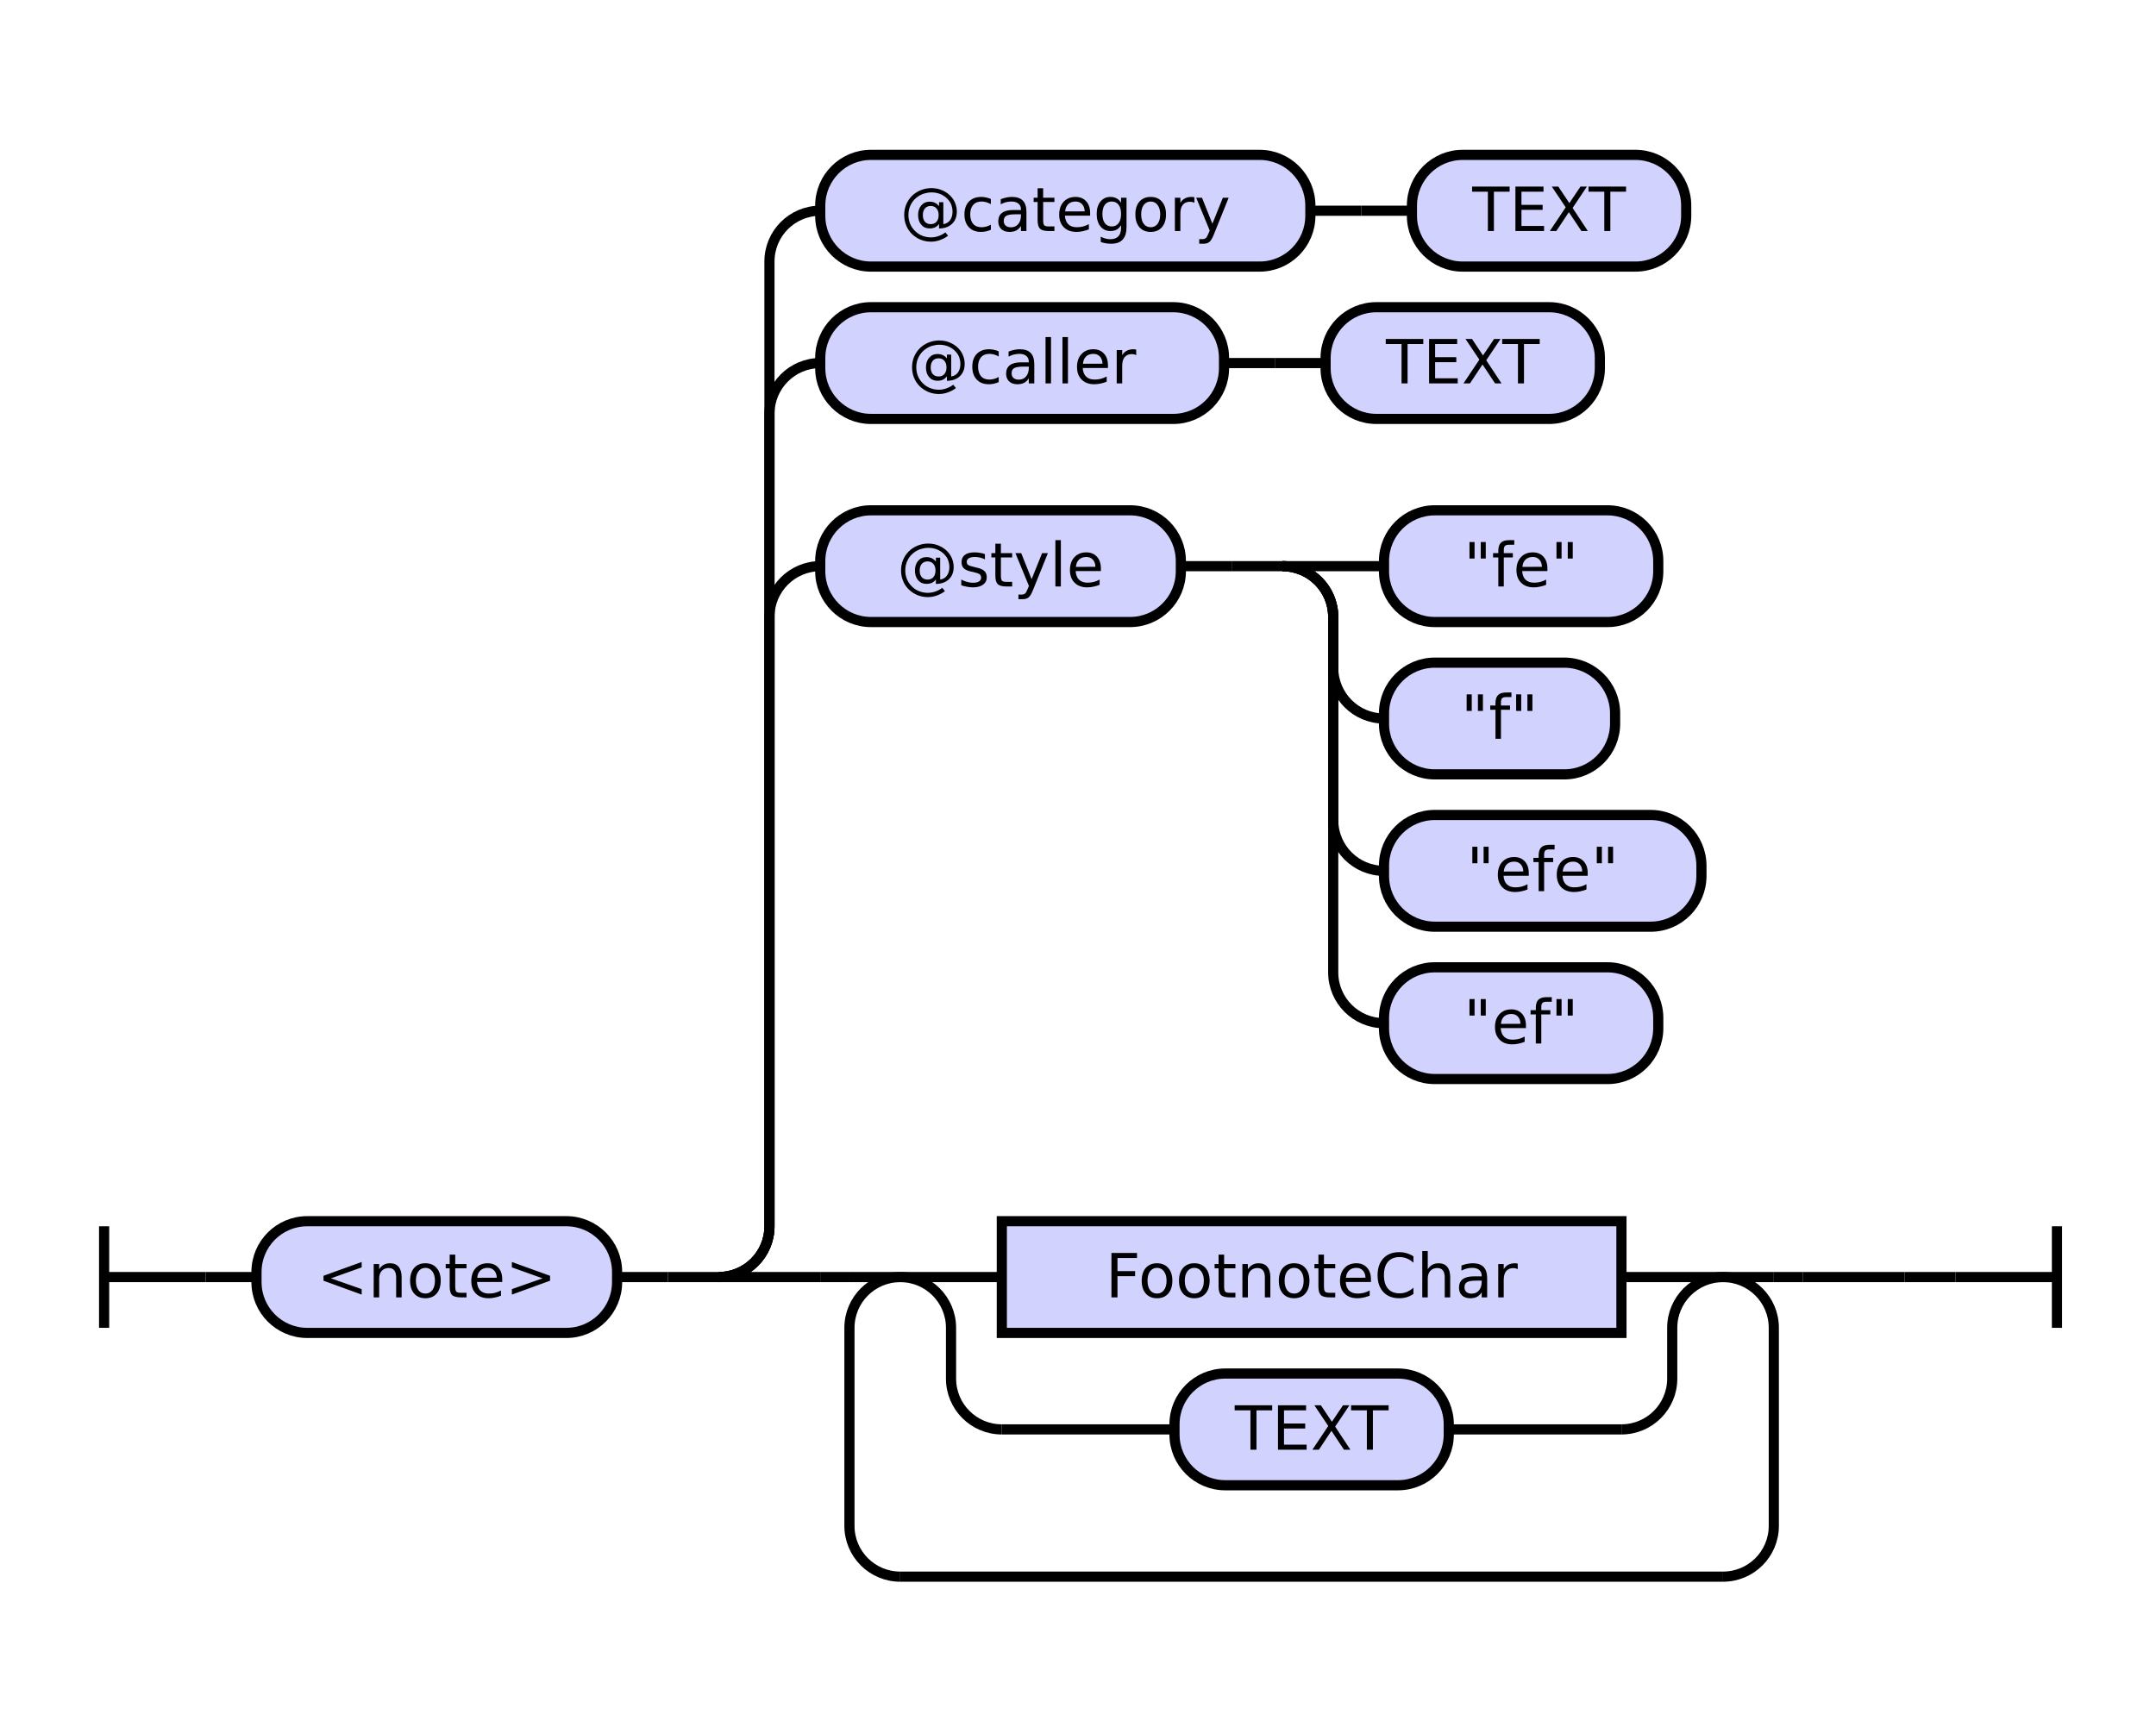
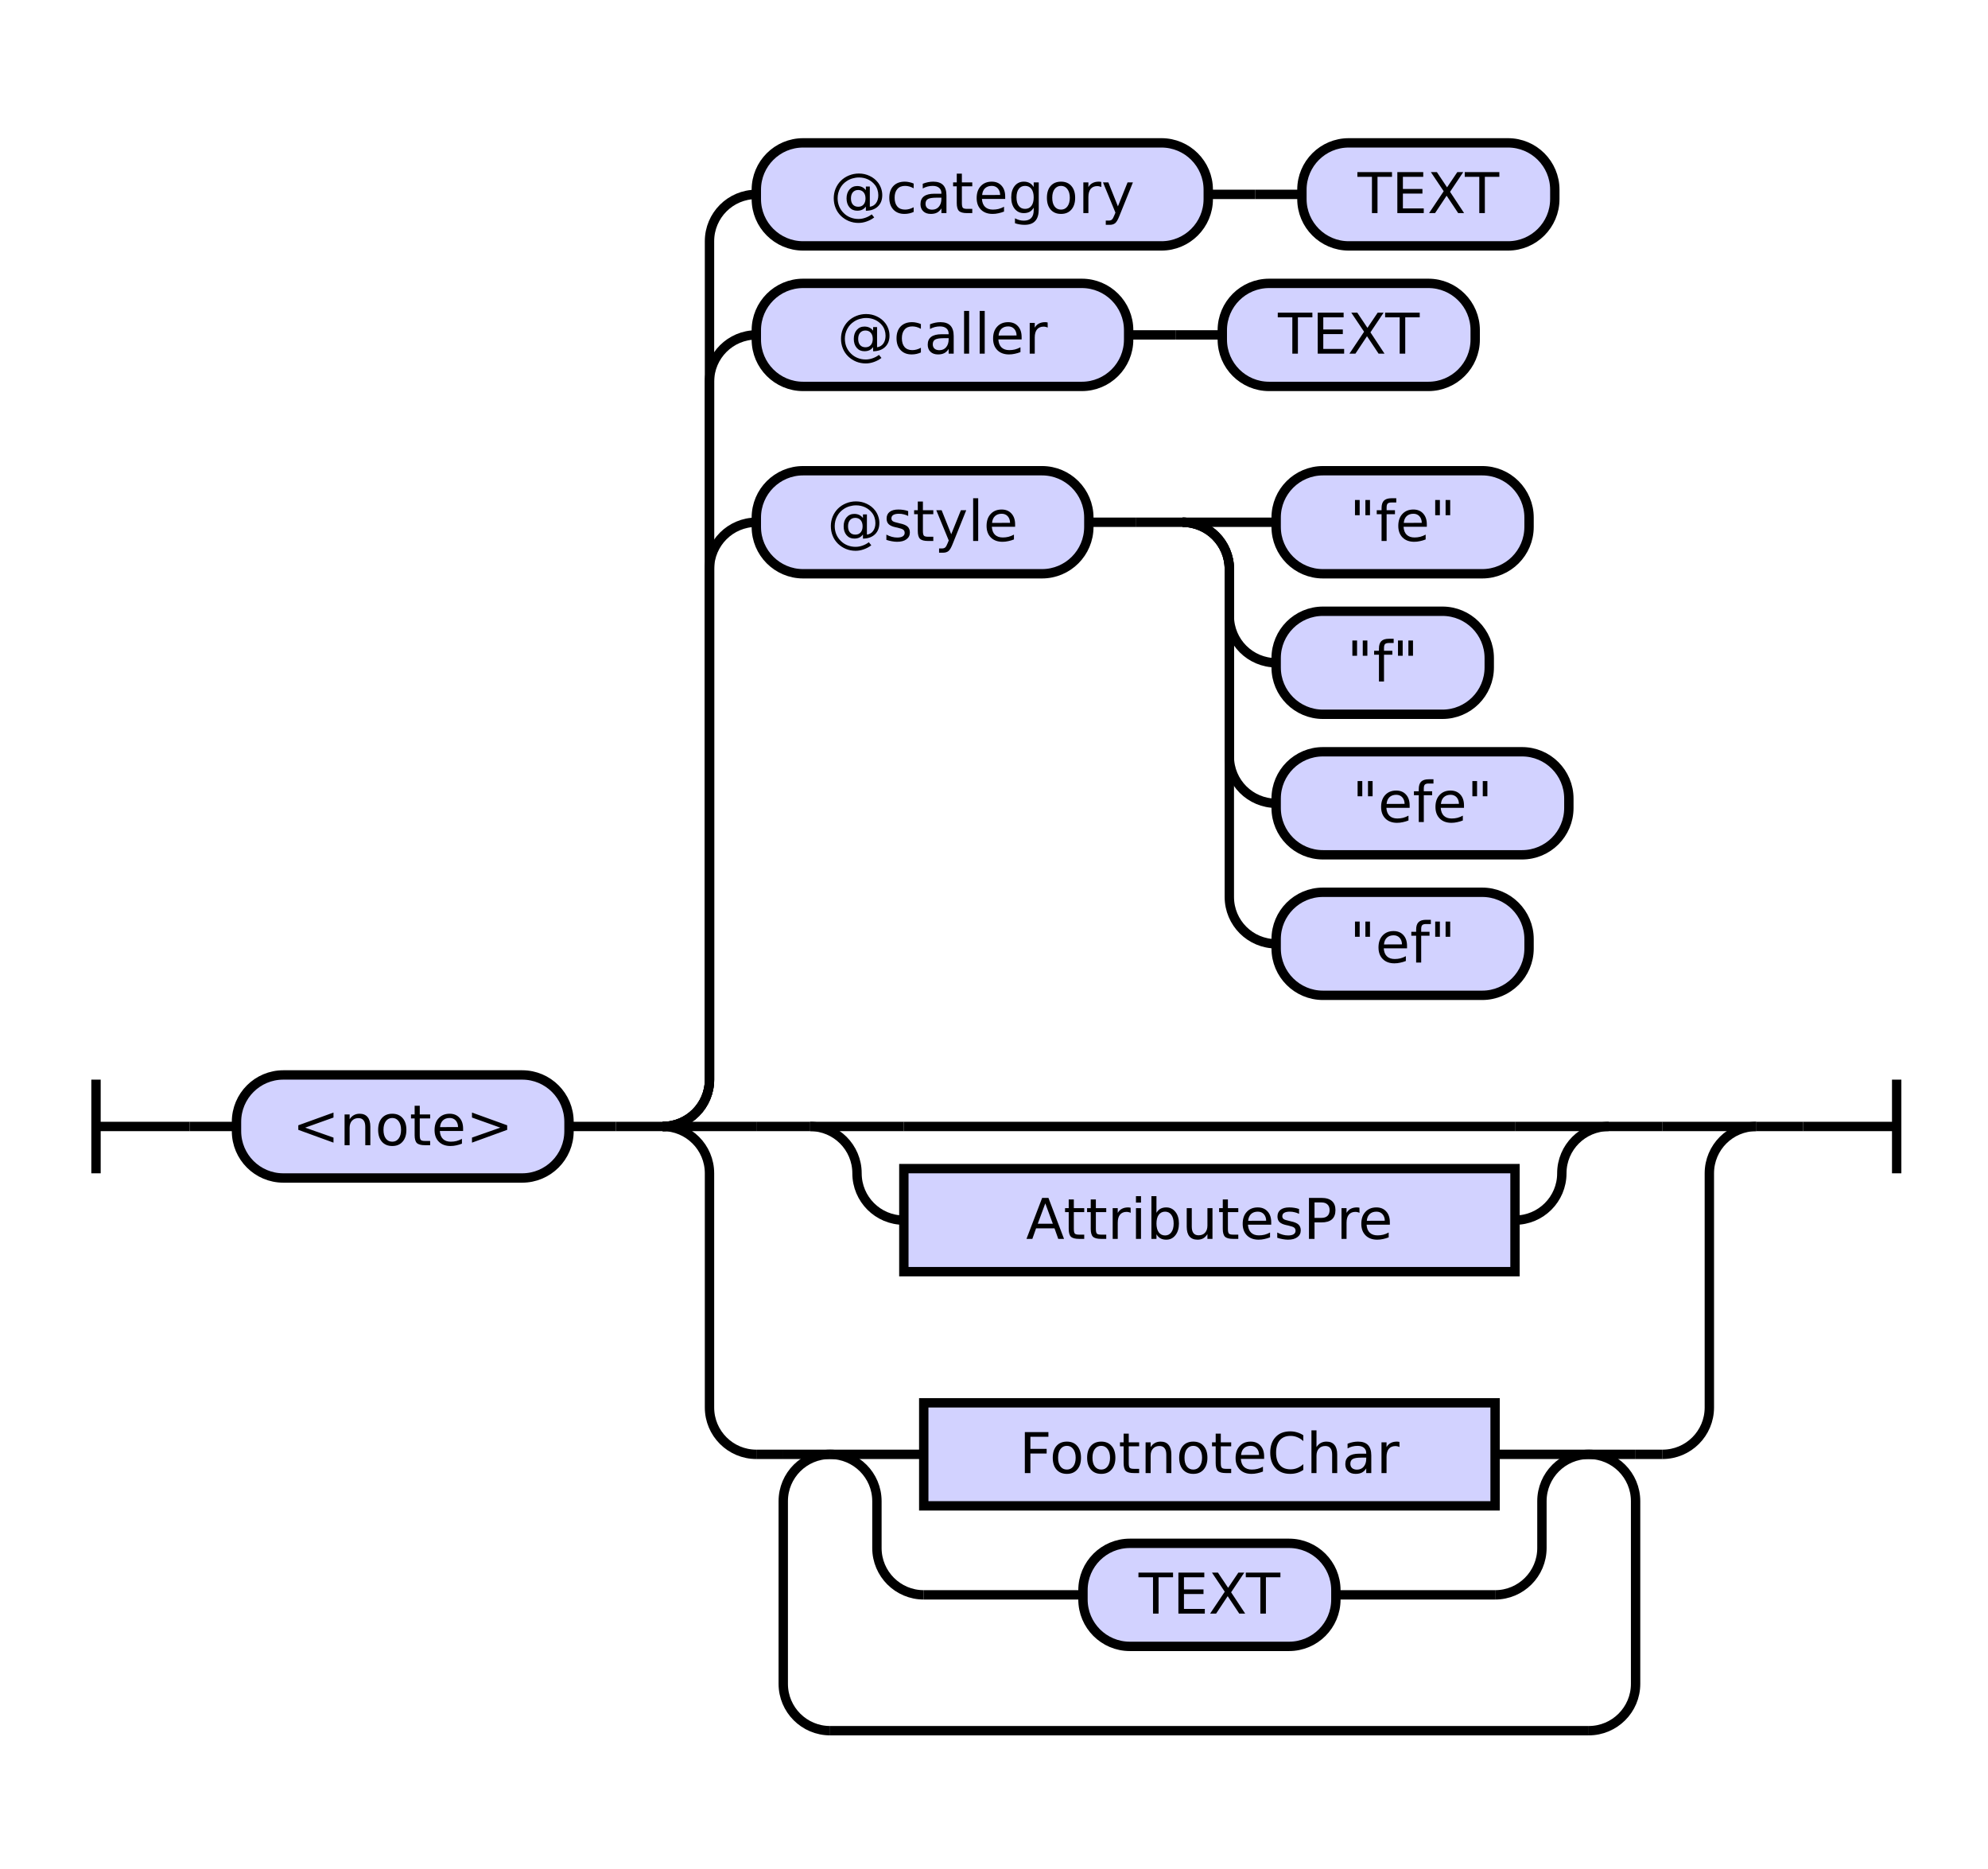
- <svg xmlns="http://www.w3.org/2000/svg" class="railroad-diagram" height="340" viewBox="0 0 424.5 340" width="424.5">
+ <svg xmlns="http://www.w3.org/2000/svg" class="railroad-diagram" height="399" viewBox="0 0 424.5 399" width="424.5">
  <g transform="translate(.5 .5)">
    <style>/*  */

    svg.railroad-diagram {
        background-color: hsl(30,20%,95%);
    }
    svg.railroad-diagram path {
        stroke-width: 2;
        stroke: black;
        fill: none;
    }
    svg.railroad-diagram text {
        font-size: 12px;
        text-anchor: middle;
        font-family: DejaVu Sans;
    }
    svg.railroad-diagram text.label {
        text-anchor:start;
    }
    svg.railroad-diagram text.comment {
        font-family: DejaVu Sans;
        font-size: 14px;
    }
    svg.railroad-diagram rect{
        stroke-width: 2;
        stroke: black;
        fill: rgb(210, 210, 255);
    }
    svg.railroad-diagram rect.group-box {
        stroke: gray;
        stroke-dasharray: 10 5;
        fill: none;
    }
    .terminal {
        font-family: DejaVu Sans;
    }
    svg.railroad-diagram g.altterminal rect {
        fill: rgb(251, 252, 207)
    }

/*  */
</style>
    <g>
-       <path d="M 20 241 v 20 m 0 -10 h 20" />
+       <path d="M 20 230 v 20 m 0 -10 h 20" />
    </g>
-     <path d="M 40 251 h 10" />
+     <path d="M 40 240 h 10" />
    <g>
-       <path d="M 50 251 h 0.0" />
-       <path d="M 374.5 251 h 0.0" />
+       <path d="M 50 240 h 0.0" />
+       <path d="M 374.5 240 h 0.0" />
      <g>
-         <path d="M 50.0 251 h 0.0" />
-         <path d="M 374.5 251 h 0.0" />
+         <path d="M 50.0 240 h 0.0" />
+         <path d="M 374.5 240 h 0.0" />
        <g class="terminal ">
-           <path d="M 50.0 251 h 0.0" />
-           <path d="M 121.0 251 h 0.0" />
-           <rect height="22" rx="10" ry="10" width="71.0" x="50.0" y="240" />
-           <text x="85.5" y="255">&lt;note&gt;</text>
+           <path d="M 50.0 240 h 0.0" />
+           <path d="M 121.0 240 h 0.0" />
+           <rect height="22" rx="10" ry="10" width="71.0" x="50.0" y="229" />
+           <text x="85.5" y="244">&lt;note&gt;</text>
        </g>
-         <path d="M 121.0 251 h 10" />
-         <path d="M 131.0 251 h 10" />
+         <path d="M 121.0 240 h 10" />
+         <path d="M 131.0 240 h 10" />
        <g>
-           <path d="M 141.0 251 h 0.0" />
-           <path d="M 374.5 251 h 0.0" />
-           <path d="M 141.0 251 a 10 10 0 0 0 10 -10 v -120 a 10 10 0 0 1 10 -10" />
+           <path d="M 141.0 240 h 0.0" />
+           <path d="M 374.5 240 h 0.0" />
+           <path d="M 141.0 240 a 10 10 0 0 0 10 -10 v -109 a 10 10 0 0 1 10 -10" />
          <g>
            <path d="M 161.0 111 h 0.0" />
            <path d="M 354.5 111 h 0.0" />
            <g class="terminal ">
              <path d="M 161.0 111 h 0.0" />
              <path d="M 232.0 111 h 0.0" />
              <rect height="22" rx="10" ry="10" width="71.0" x="161.0" y="100" />
              <text x="196.5" y="115">@style</text>
            </g>
            <path d="M 232.0 111 h 10" />
            <path d="M 242.0 111 h 10" />
            <g>
              <path d="M 252.0 111 h 0.0" />
              <path d="M 252.0 111 h 20" />
              <g class="terminal ">
                <path d="M 272.0 111 h 0.0" />
                <path d="M 326.0 111 h 0.0" />
                <rect height="22" rx="10" ry="10" width="54.0" x="272.0" y="100" />
                <text x="299.0" y="115">"fe"</text>
              </g>
              <path d="M 252.0 111 a 10 10 0 0 1 10 10 v 10 a 10 10 0 0 0 10 10" />
              <g class="terminal ">
                <path d="M 272.0 141 h 0.0" />
                <path d="M 317.5 141 h 0.0" />
                <rect height="22" rx="10" ry="10" width="45.5" x="272.0" y="130" />
                <text x="294.75" y="145">"f"</text>
              </g>
              <path d="M 252.0 111 a 10 10 0 0 1 10 10 v 40 a 10 10 0 0 0 10 10" />
              <g class="terminal ">
                <path d="M 272.0 171 h 0.0" />
                <path d="M 334.5 171 h 0.0" />
                <rect height="22" rx="10" ry="10" width="62.5" x="272.0" y="160" />
                <text x="303.25" y="175">"efe"</text>
              </g>
              <path d="M 252.0 111 a 10 10 0 0 1 10 10 v 70 a 10 10 0 0 0 10 10" />
              <g class="terminal ">
                <path d="M 272.0 201 h 0.0" />
                <path d="M 326.0 201 h 0.0" />
                <rect height="22" rx="10" ry="10" width="54.0" x="272.0" y="190" />
                <text x="299.0" y="205">"ef"</text>
              </g>
            </g>
          </g>
-           <path d="M 141.0 251 a 10 10 0 0 0 10 -10 v -160 a 10 10 0 0 1 10 -10" />
+           <path d="M 141.0 240 a 10 10 0 0 0 10 -10 v -149 a 10 10 0 0 1 10 -10" />
          <g>
            <path d="M 161.0 71 h 0.0" />
            <path d="M 314.5 71 h 0.0" />
            <g class="terminal ">
              <path d="M 161.0 71 h 0.0" />
              <path d="M 240.5 71 h 0.0" />
              <rect height="22" rx="10" ry="10" width="79.5" x="161.0" y="60" />
              <text x="200.75" y="75">@caller</text>
            </g>
            <path d="M 240.5 71 h 10" />
            <path d="M 250.5 71 h 10" />
            <g class="terminal ">
              <path d="M 260.5 71 h 0.0" />
              <path d="M 314.5 71 h 0.0" />
              <rect height="22" rx="10" ry="10" width="54.0" x="260.5" y="60" />
              <text x="287.5" y="75">TEXT</text>
            </g>
          </g>
-           <path d="M 141.0 251 a 10 10 0 0 0 10 -10 v -190 a 10 10 0 0 1 10 -10" />
+           <path d="M 141.0 240 a 10 10 0 0 0 10 -10 v -179 a 10 10 0 0 1 10 -10" />
          <g>
            <path d="M 161.0 41 h 0.0" />
            <path d="M 331.5 41 h 0.0" />
            <g class="terminal ">
              <path d="M 161.0 41 h 0.0" />
              <path d="M 257.5 41 h 0.0" />
              <rect height="22" rx="10" ry="10" width="96.5" x="161.0" y="30" />
              <text x="209.25" y="45">@category</text>
            </g>
            <path d="M 257.5 41 h 10" />
            <path d="M 267.5 41 h 10" />
            <g class="terminal ">
              <path d="M 277.5 41 h 0.0" />
              <path d="M 331.5 41 h 0.0" />
              <rect height="22" rx="10" ry="10" width="54.0" x="277.5" y="30" />
              <text x="304.5" y="45">TEXT</text>
            </g>
          </g>
-           <path d="M 141.0 251 h 20" />
-           <g>
-             <path d="M 161.0 251 h 5.75" />
-             <path d="M 348.75 251 h 5.75" />
-             <path d="M 166.75 251 h 10" />
+           <path d="M 141.0 240 h 20" />
+           <g>
+             <path d="M 161.0 240 h 11.5" />
+             <path d="M 343.0 240 h 11.5" />
            <g>
-               <path d="M 176.75 251 h 0.0" />
-               <path d="M 338.75 251 h 0.0" />
-               <path d="M 176.75 251 h 20" />
+               <path d="M 172.5 240 h 0.0" />
+               <path d="M 343.0 240 h 0.0" />
+               <path d="M 172.5 240 h 20" />
+               <g>
+                 <path d="M 192.5 240 h 130.5" />
+               </g>
+               <path d="M 323.0 240 h 20" />
+               <path d="M 172.5 240 a 10 10 0 0 1 10 10 v 0 a 10 10 0 0 0 10 10" />
              <g class="non-terminal ">
-                 <path d="M 196.75 251 h 0.0" />
-                 <path d="M 318.75 251 h 0.0" />
-                 <rect height="22" width="122.0" x="196.75" y="240" />
-                 <text x="257.75" y="255">FootnoteChar</text>
-               </g>
-               <path d="M 318.75 251 h 20" />
-               <path d="M 176.75 251 a 10 10 0 0 1 10 10 v 10 a 10 10 0 0 0 10 10" />
-               <g class="terminal ">
-                 <path d="M 196.75 281 h 34.0" />
-                 <path d="M 284.75 281 h 34.0" />
-                 <rect height="22" rx="10" ry="10" width="54.0" x="230.75" y="270" />
-                 <text x="257.75" y="285">TEXT</text>
-               </g>
-               <path d="M 318.75 281 a 10 10 0 0 0 10 -10 v -10 a 10 10 0 0 1 10 -10" />
-             </g>
-             <path d="M 338.75 251 h 10" />
-             <path d="M 176.75 251 a 10 10 0 0 0 -10 10 v 39 a 10 10 0 0 0 10 10" />
+                 <path d="M 192.5 260 h 0.0" />
+                 <path d="M 323.0 260 h 0.0" />
+                 <rect height="22" width="130.5" x="192.5" y="249" />
+                 <text x="257.75" y="264">AttributesPre</text>
+               </g>
+               <path d="M 323.0 260 a 10 10 0 0 0 10 -10 v 0 a 10 10 0 0 1 10 -10" />
+             </g>
+           </g>
+           <path d="M 354.5 240 h 20" />
+           <path d="M 141.0 240 a 10 10 0 0 1 10 10 v 50 a 10 10 0 0 0 10 10" />
+           <g>
+             <path d="M 161.0 310 h 5.75" />
+             <path d="M 348.75 310 h 5.75" />
            <g>
-               <path d="M 176.75 310 h 162.0" />
-             </g>
-             <path d="M 338.75 310 a 10 10 0 0 0 10 -10 v -39 a 10 10 0 0 0 -10 -10" />
-           </g>
-           <path d="M 354.5 251 h 20" />
+               <path d="M 166.75 310 h 0.0" />
+               <path d="M 348.75 310 h 0.0" />
+               <g>
+                 <path d="M 166.75 310 h 0.0" />
+                 <path d="M 348.75 310 h 0.0" />
+                 <path d="M 166.75 310 h 10" />
+                 <g>
+                   <path d="M 176.75 310 h 0.0" />
+                   <path d="M 338.75 310 h 0.0" />
+                   <path d="M 176.75 310 h 20" />
+                   <g class="non-terminal ">
+                     <path d="M 196.75 310 h 0.0" />
+                     <path d="M 318.75 310 h 0.0" />
+                     <rect height="22" width="122.0" x="196.75" y="299" />
+                     <text x="257.75" y="314">FootnoteChar</text>
+                   </g>
+                   <path d="M 318.75 310 h 20" />
+                   <path d="M 176.75 310 a 10 10 0 0 1 10 10 v 10 a 10 10 0 0 0 10 10" />
+                   <g class="terminal ">
+                     <path d="M 196.75 340 h 34.0" />
+                     <path d="M 284.75 340 h 34.0" />
+                     <rect height="22" rx="10" ry="10" width="54.0" x="230.75" y="329" />
+                     <text x="257.75" y="344">TEXT</text>
+                   </g>
+                   <path d="M 318.75 340 a 10 10 0 0 0 10 -10 v -10 a 10 10 0 0 1 10 -10" />
+                 </g>
+                 <path d="M 338.75 310 h 10" />
+                 <path d="M 176.75 310 a 10 10 0 0 0 -10 10 v 39 a 10 10 0 0 0 10 10" />
+                 <g>
+                   <path d="M 176.75 369 h 162.0" />
+                 </g>
+                 <path d="M 338.75 369 a 10 10 0 0 0 10 -10 v -39 a 10 10 0 0 0 -10 -10" />
+               </g>
+             </g>
+           </g>
+           <path d="M 354.5 310 a 10 10 0 0 0 10 -10 v -50 a 10 10 0 0 1 10 -10" />
        </g>
      </g>
    </g>
-     <path d="M 374.5 251 h 10" />
-     <path d="M 384.5 251 h 20 m 0 -10 v 20" />
+     <path d="M 374.5 240 h 10" />
+     <path d="M 384.5 240 h 20 m 0 -10 v 20" />
  </g>
</svg>
